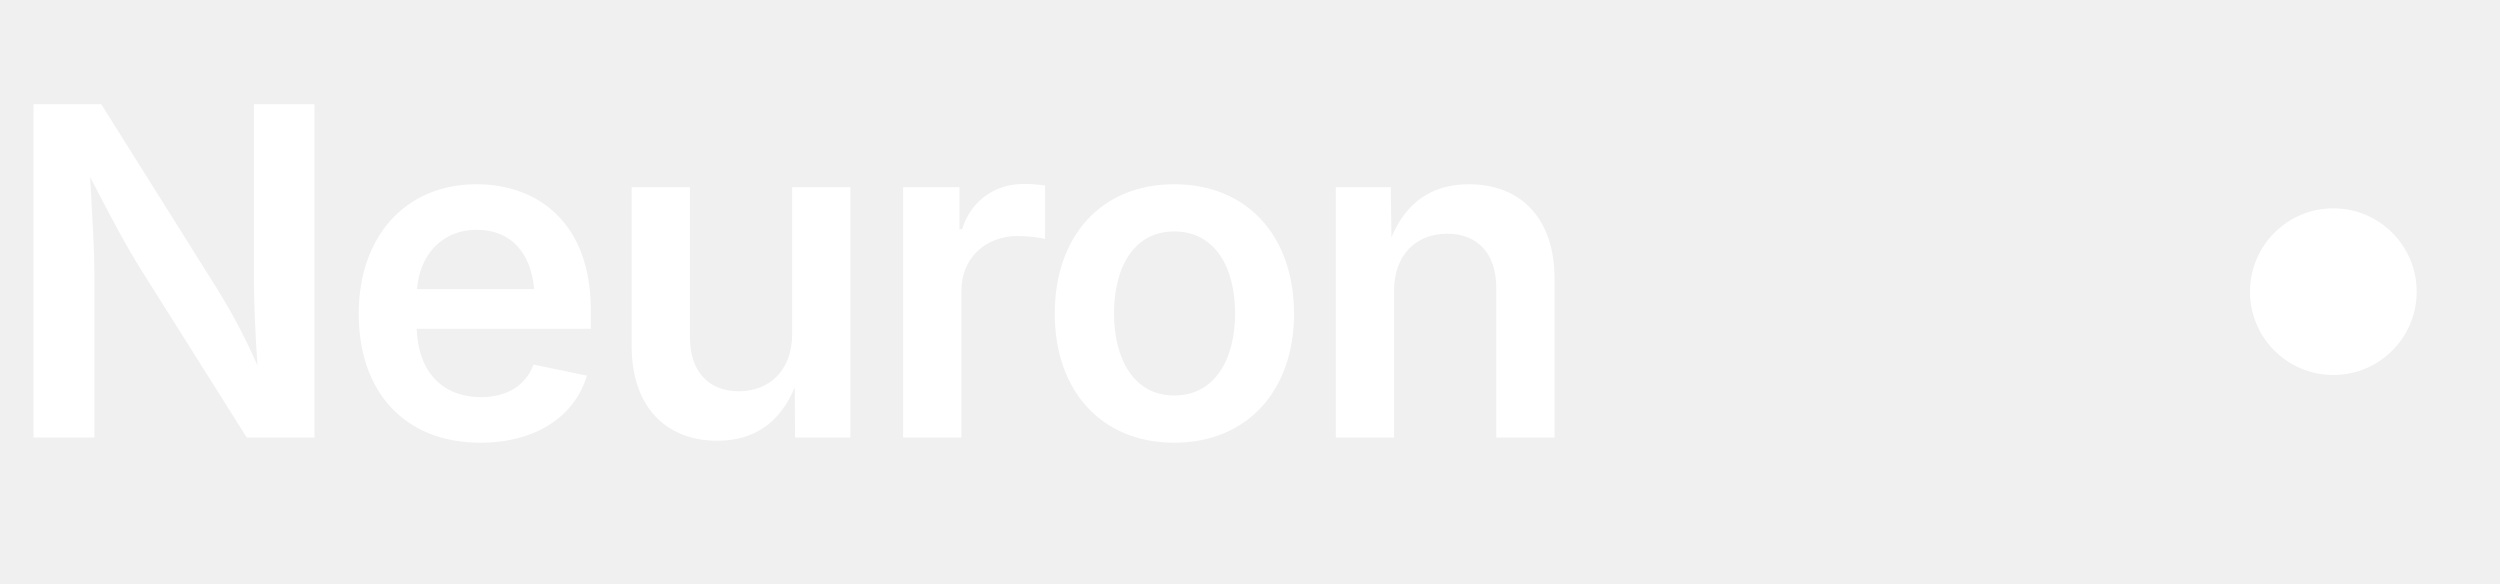
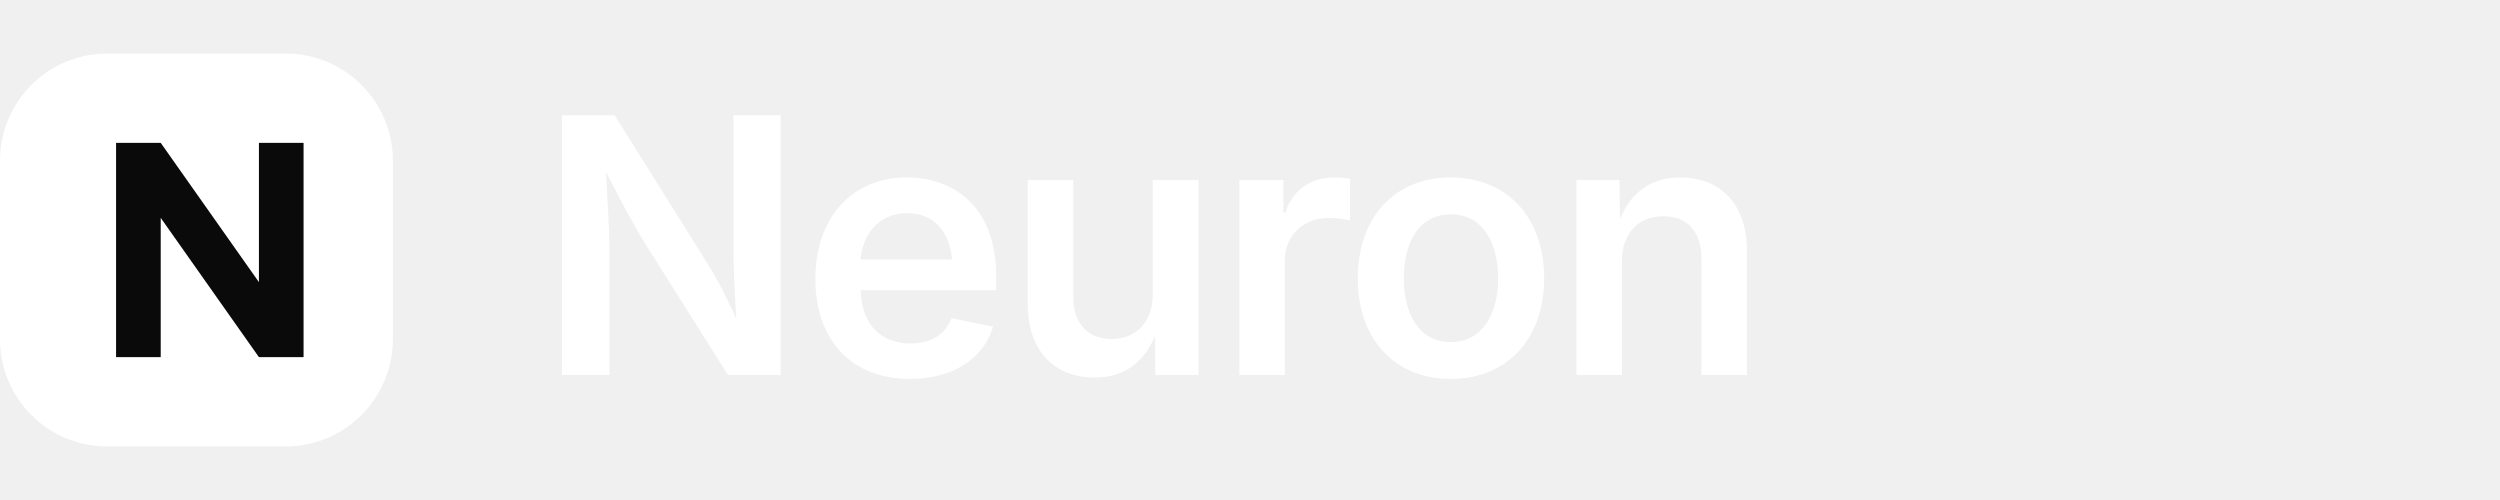
- <svg xmlns="http://www.w3.org/2000/svg" width="120" height="28" viewBox="0 0 120 28" fill="none">
-   <text x="0" y="21" font-family="Inter, ui-sans-serif, system-ui, -apple-system, sans-serif" font-size="22" font-weight="600" fill="#ffffff" letter-spacing="-0.02em">Neuron</text>
-   <circle cx="112" cy="14" r="4" fill="#ffffff" />
+ <svg xmlns="http://www.w3.org/2000/svg" width="140" height="28" viewBox="0 0 140 28" fill="none">
+   <rect x="0" y="3" width="22" height="22" rx="6" fill="#FFFFFF" />
+   <path d="M6.5 20V8H9L14.5 15.8V8H17V20H14.5L9 12.2V20H6.5Z" fill="#0A0A0A" />
+   <text x="30" y="21" font-family="Inter, ui-sans-serif, system-ui, -apple-system, sans-serif" font-size="20" font-weight="600" fill="#FFFFFF" letter-spacing="-0.02em">Neuron</text>
</svg>
